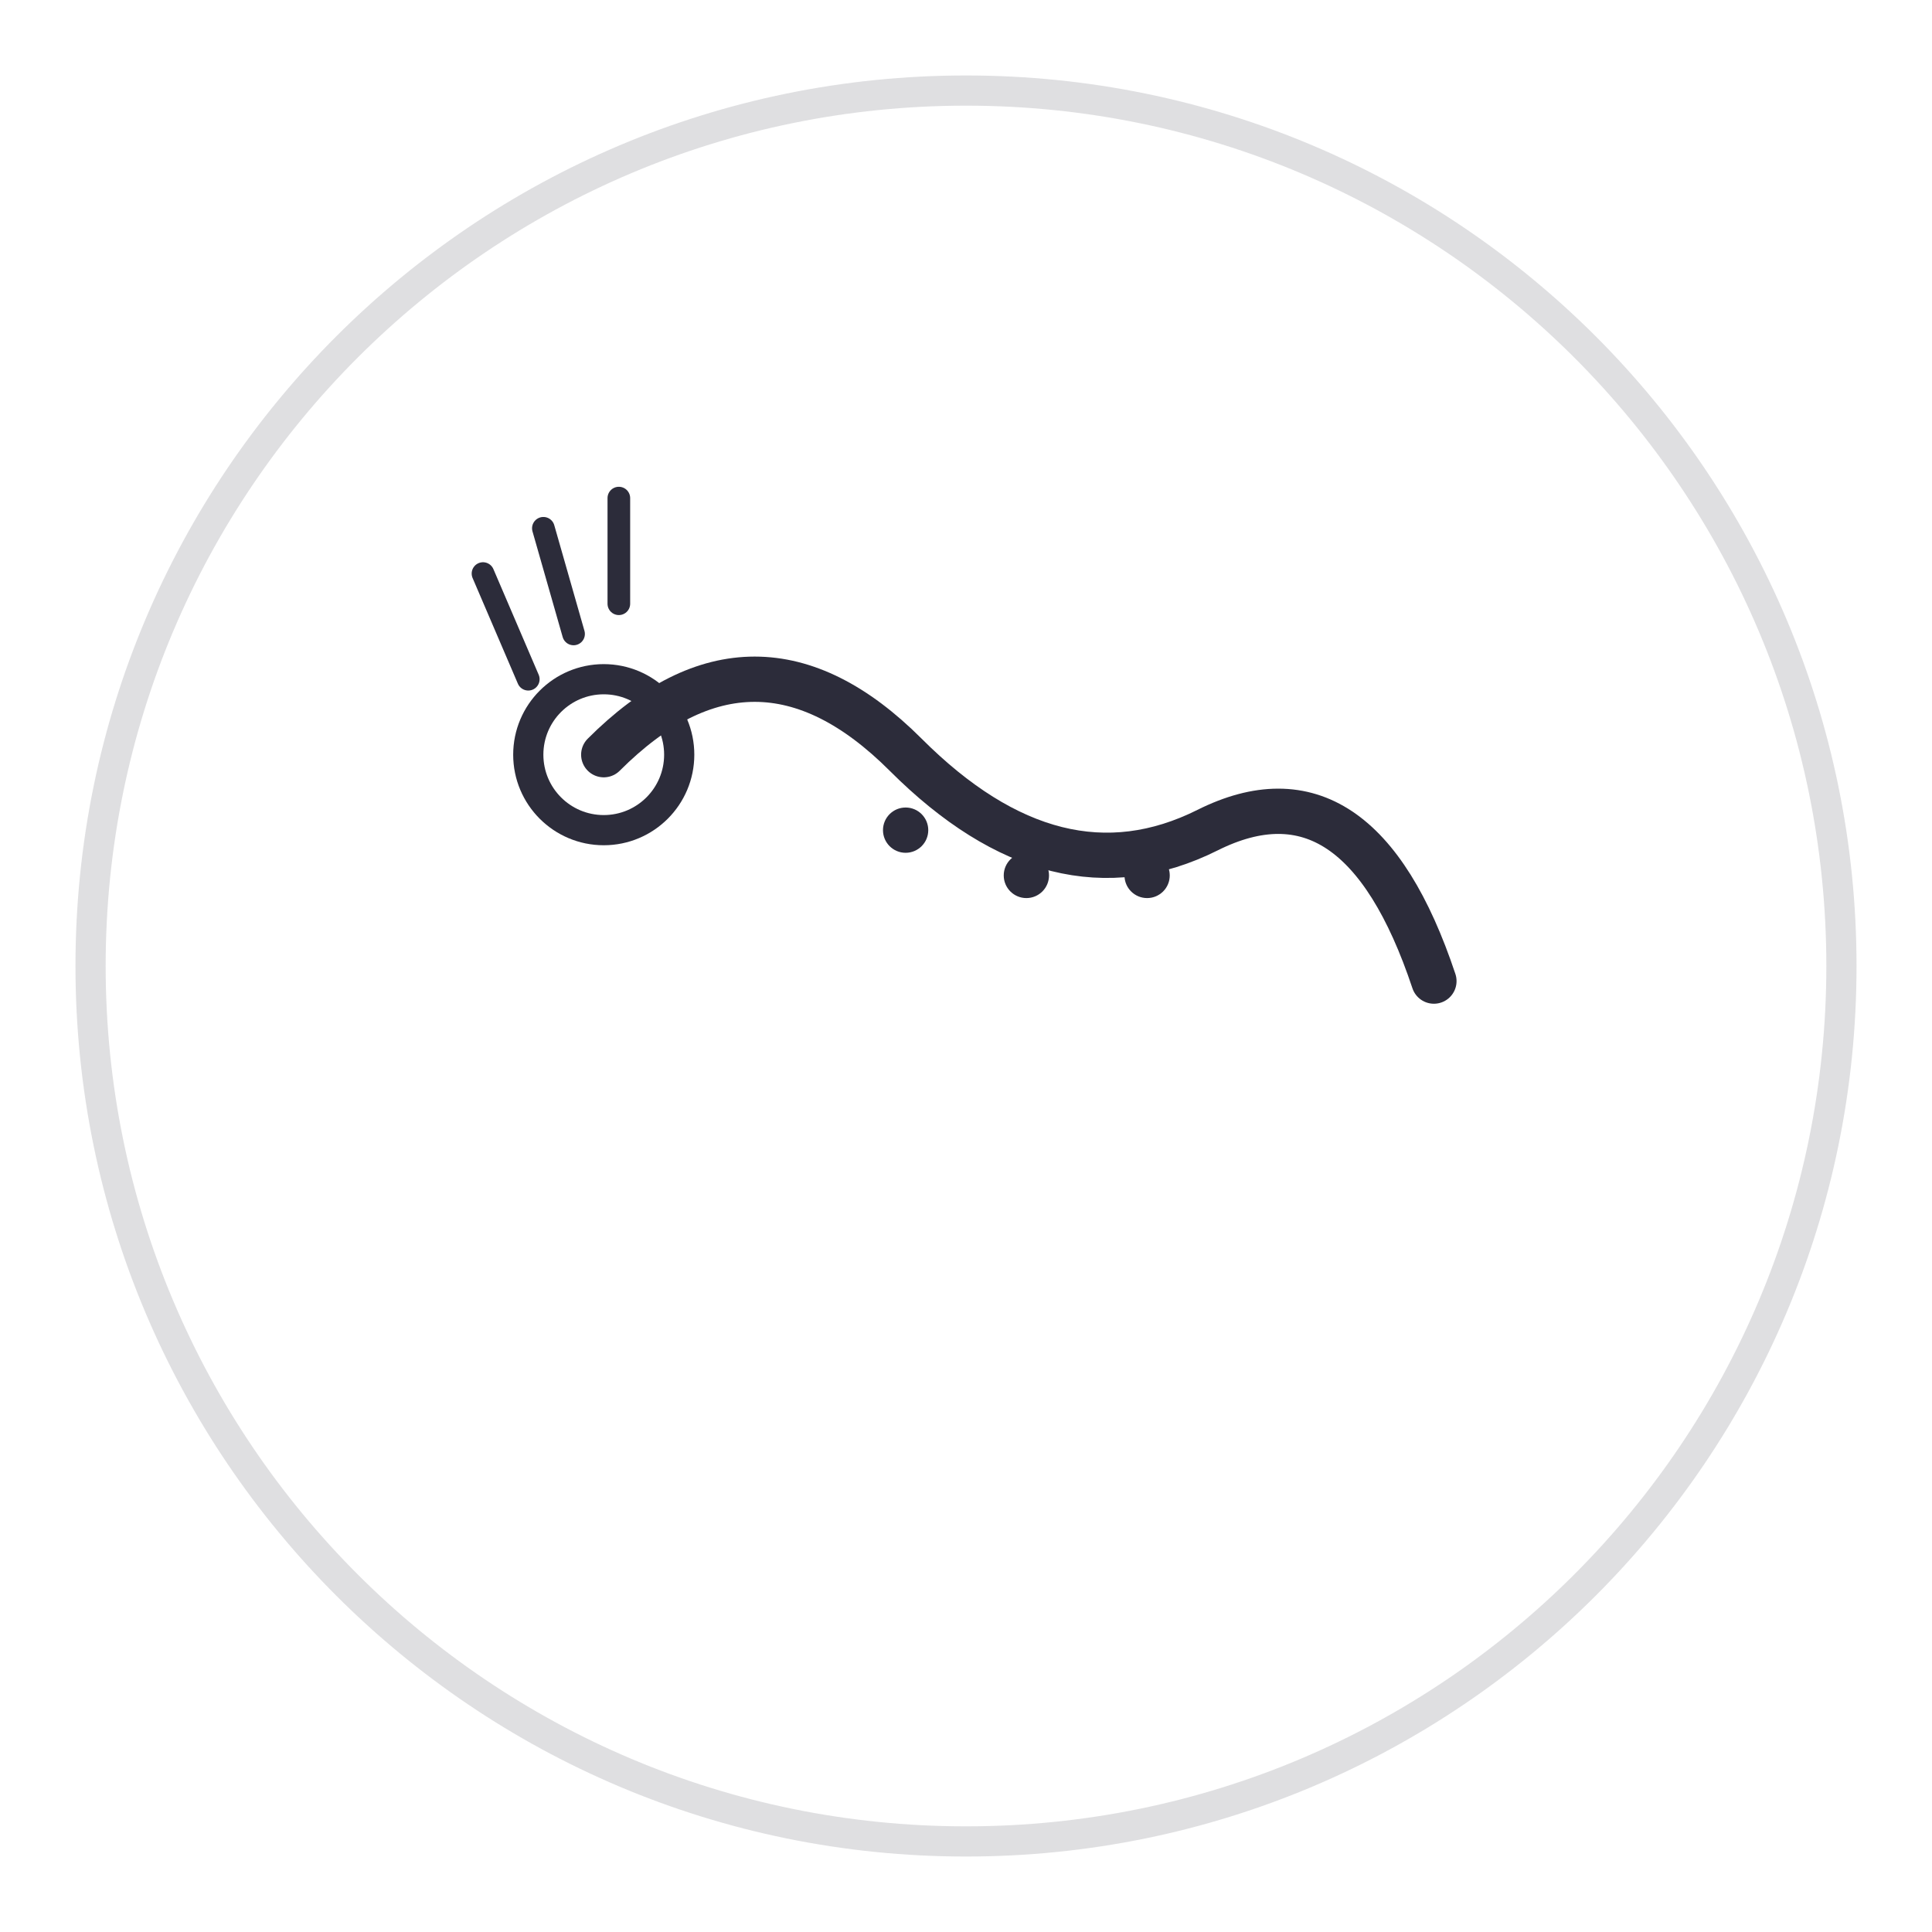
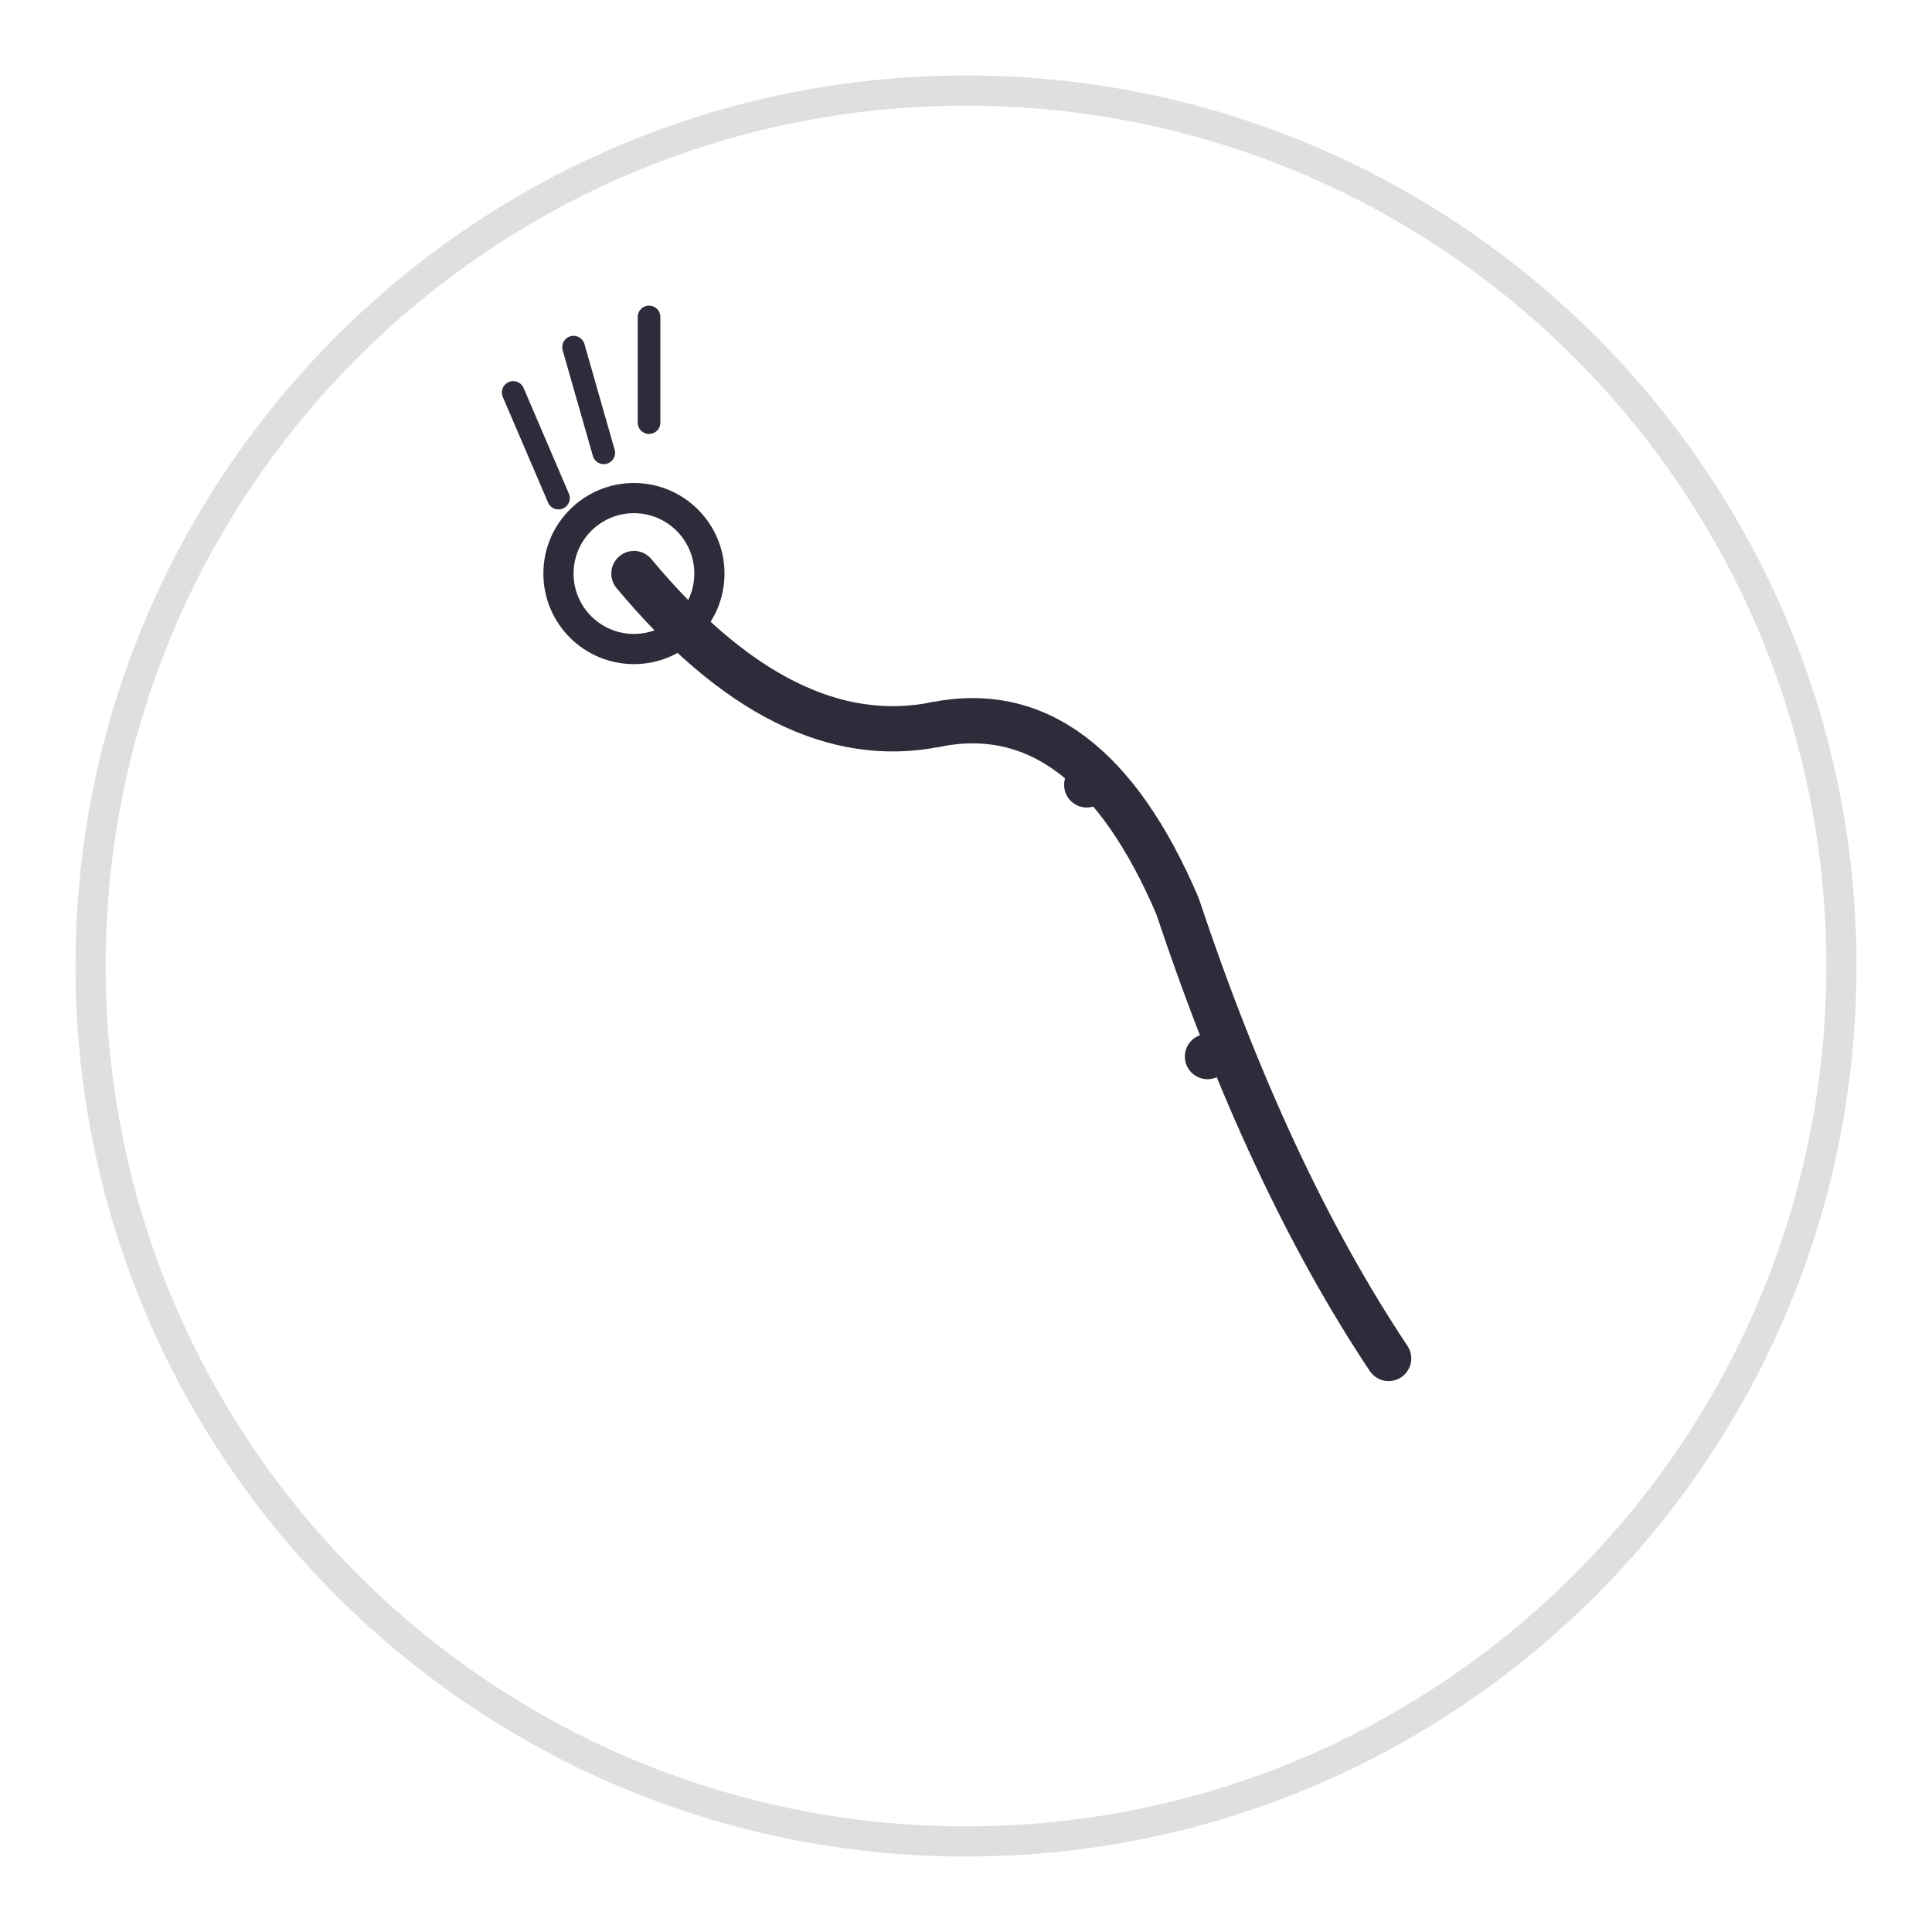
<svg xmlns="http://www.w3.org/2000/svg" viewBox="0 0 128 128" fill="none">
  <circle cx="64" cy="64" r="58" stroke="#2c2c3a" stroke-width="2" stroke-opacity="0.15" />
  <g stroke="#2c2c3a" stroke-linecap="round" stroke-linejoin="round" fill="none">
-     <path d="M 40 50 Q 50 40 60 50 Q 70 60 80 55 Q 90 50 95 65" stroke-width="3" />
-     <circle cx="40" cy="50" r="5" stroke-width="2" />
-     <path d="M 35 45 L 32 38" stroke-width="1.5" />
-     <path d="M 38 42 L 36 35" stroke-width="1.5" />
-     <path d="M 41 40 L 41 33" stroke-width="1.5" />
-     <circle cx="60" cy="55" r="1" fill="#2c2c3a" />
-     <circle cx="68" cy="58" r="1" fill="#2c2c3a" />
-     <circle cx="76" cy="58" r="1" fill="#2c2c3a" />
+     <path d="M 42 38 Q 52 50 62 48 Q 72 46 78 60 Q 84 78 92 90" stroke-width="3" />
+     <circle cx="42" cy="38" r="5" stroke-width="2" />
+     <path d="M 37 33 L 34 26" stroke-width="1.5" />
+     <path d="M 40 30 L 38 23" stroke-width="1.5" />
+     <path d="M 43 28 L 43 21" stroke-width="1.5" />
+     <circle cx="62" cy="48" r="1" fill="#2c2c3a" />
+     <circle cx="72" cy="52" r="1" fill="#2c2c3a" />
+     <circle cx="80" cy="70" r="1" fill="#2c2c3a" />
  </g>
</svg>
